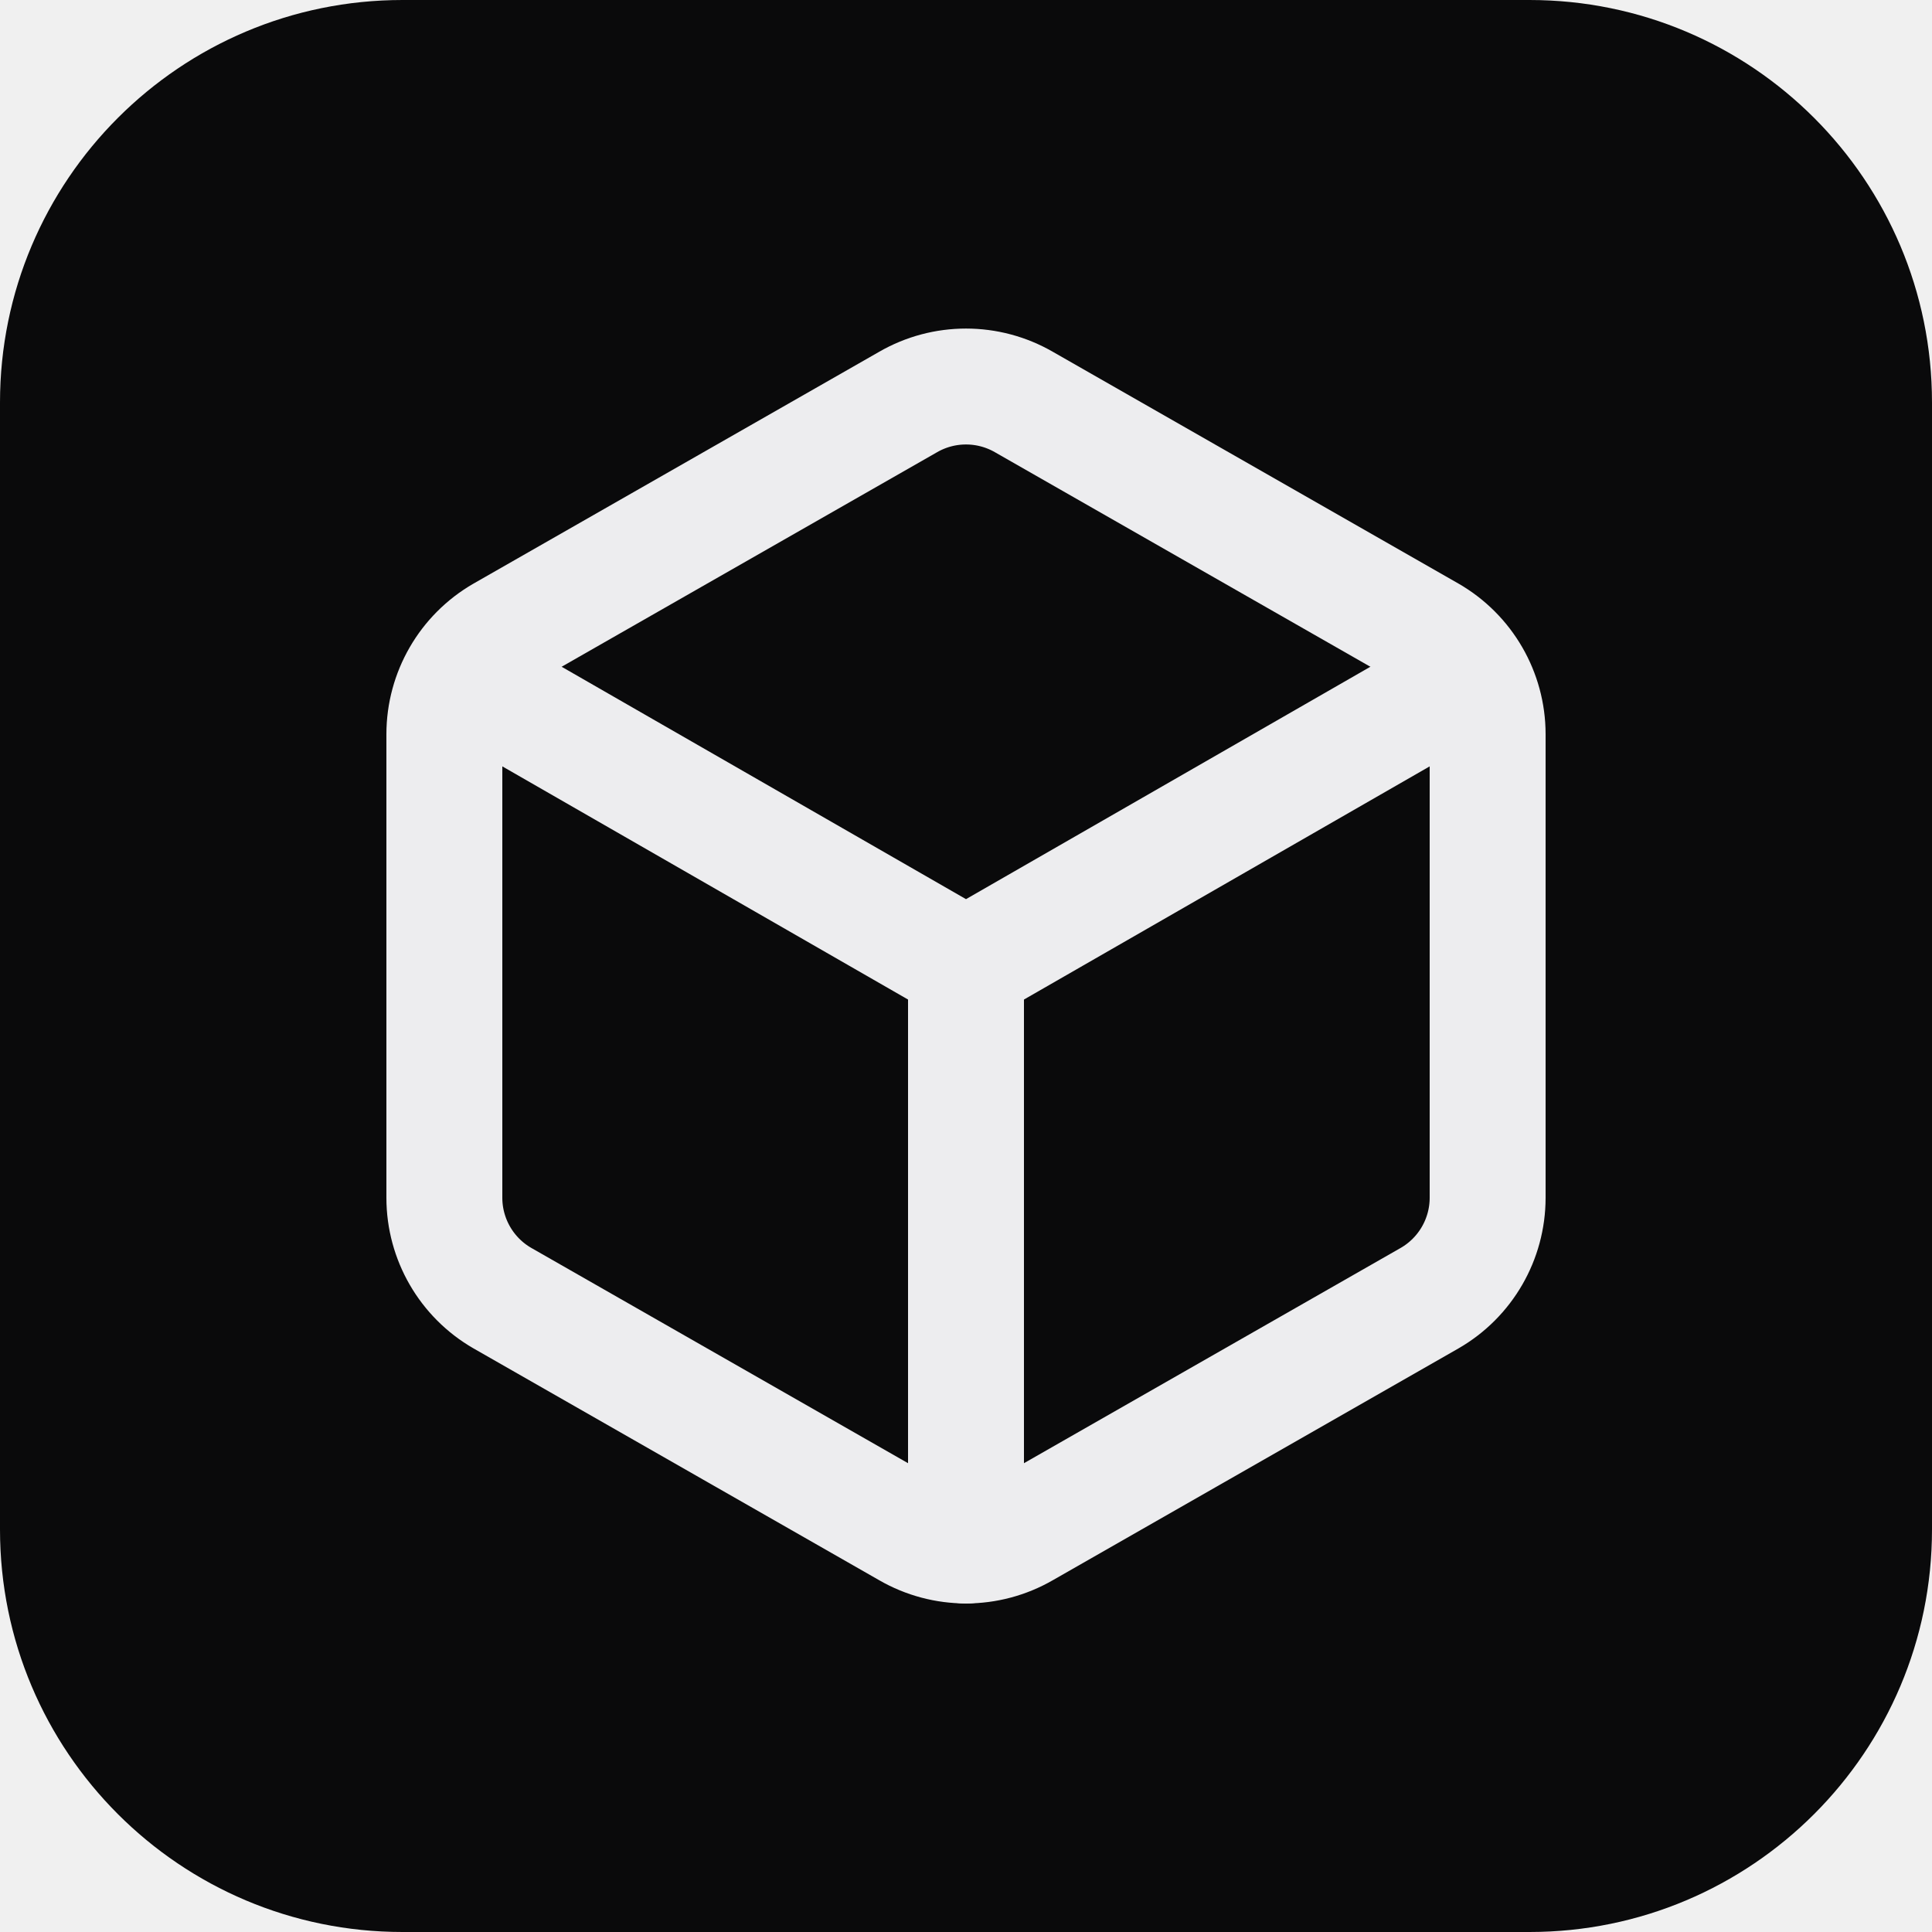
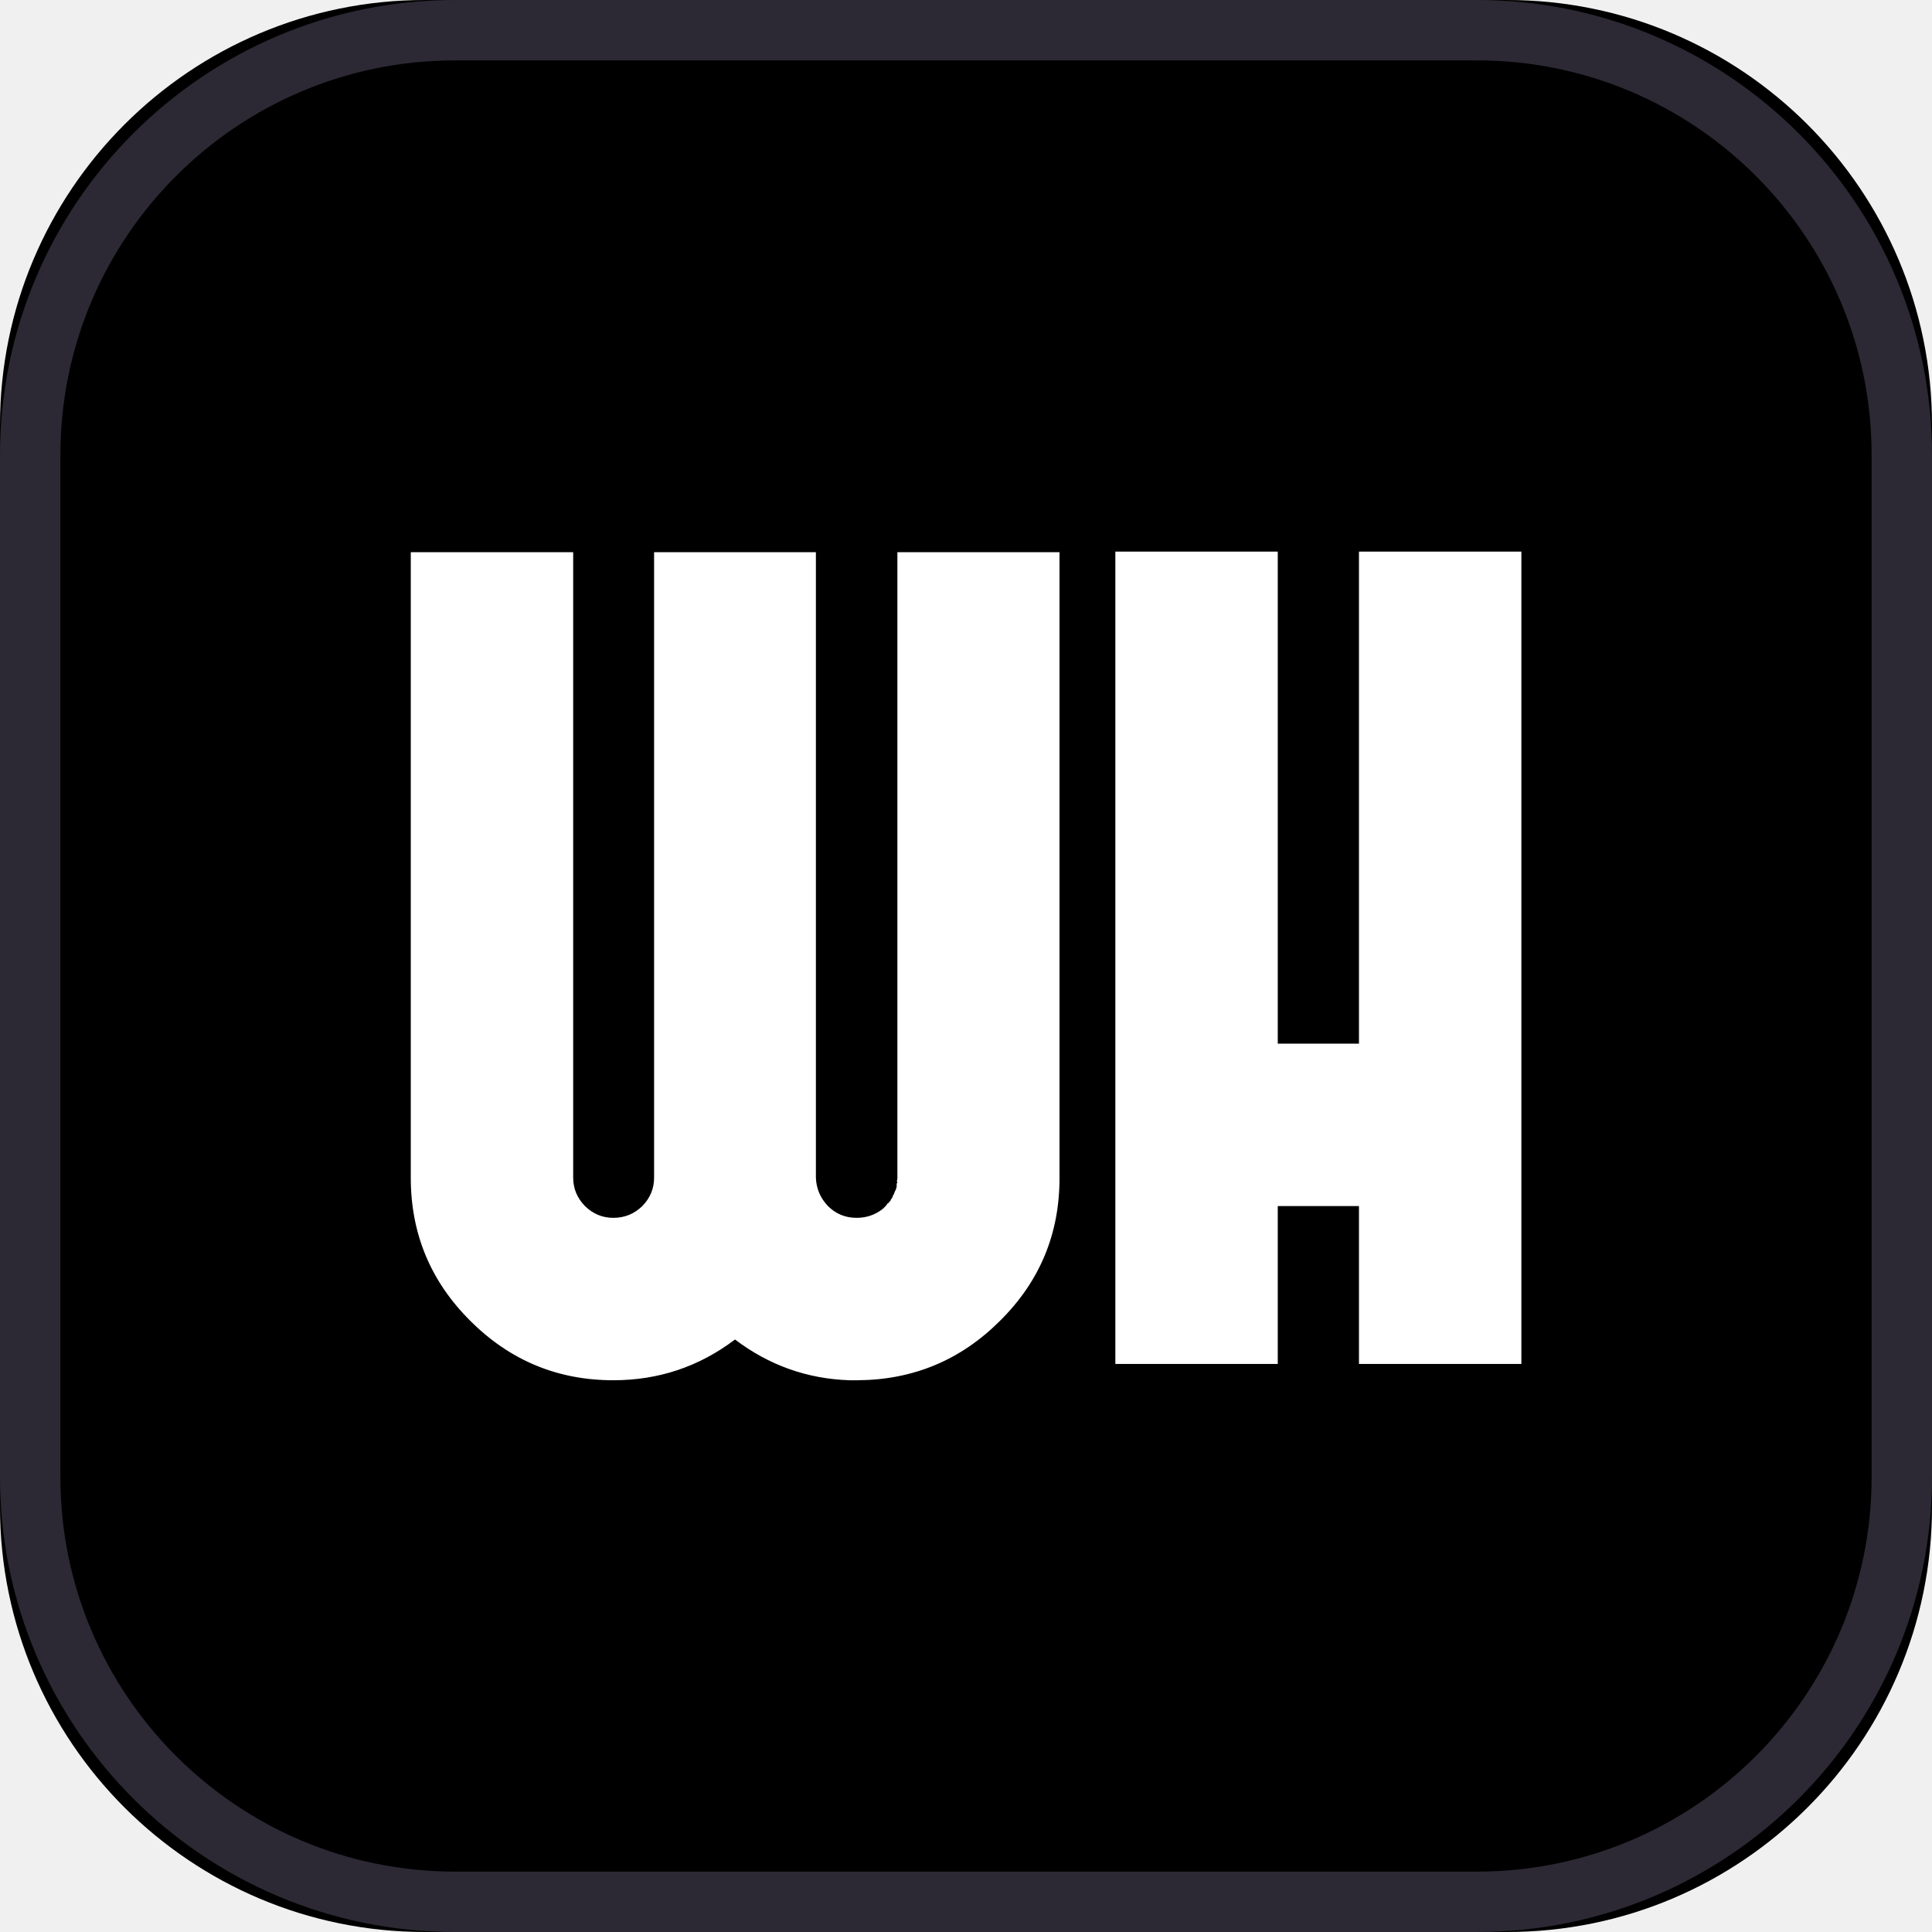
- <svg xmlns="http://www.w3.org/2000/svg" viewBox="0 0 24 24" width="24" height="24">
-   <rect width="24" height="24" rx="5" fill="#0a0a0b" />
-   <g transform="translate(12 12) scale(0.72) translate(-12 -12)" fill="none" stroke="#ededef" stroke-width="2" stroke-linecap="round" stroke-linejoin="round">
-     <path d="M21 8a2 2 0 0 0-1-1.73l-7-4a2 2 0 0 0-2 0l-7 4A2 2 0 0 0 3 8v8a2 2 0 0 0 1 1.73l7 4a2 2 0 0 0 2 0l7-4A2 2 0 0 0 21 16Z" />
-     <path d="m3.3 7 8.7 5 8.7-5" />
-     <path d="M12 22V12" />
+ <svg xmlns="http://www.w3.org/2000/svg" width="64" height="64" viewBox="0 0 64 64">
+   <rect width="64" height="64" rx="14.08" fill="#000000" />
+   <rect x="1" y="1" width="62" height="62" rx="14.08" fill="none" stroke="#2c2934" stroke-width="2" />
+   <g transform="translate(13.4375 45.1625)">
+     <path d="M0.17-6.15L0.17-26.87L5.55-26.87L5.55-6.15Q5.55-5.61 5.94-5.21Q6.34-4.82 6.88-4.82Q7.44-4.82 7.84-5.21Q8.23-5.61 8.23-6.15L8.23-26.87L13.59-26.87L13.59-6.15Q13.61-5.61 13.99-5.21Q14.38-4.82 14.94-4.82Q15.43-4.82 15.81-5.12L15.90-5.21Q15.94-5.25 15.97-5.31L15.97-5.29L15.99-5.31Q16.03-5.36 16.07-5.40L16.07-5.42Q16.11-5.47 16.13-5.51L16.13-5.53Q16.16-5.59 16.18-5.62L16.20-5.68L16.24-5.76L16.26-5.83Q16.27-5.87 16.27-5.89L16.26-5.89Q16.27-5.91 16.27-5.96Q16.29-6 16.29-6.02L16.27-6.02Q16.29-6.09 16.29-6.15L16.29-26.87L21.66-26.87L21.66-6.13Q21.66-3.36 19.69-1.41Q17.74 0.54 14.98 0.56L14.70 0.56Q12.60 0.49 10.91-0.79Q9.13 0.56 6.88 0.56Q4.11 0.56 2.14-1.41Q0.17-3.37 0.17-6.15" fill="#ffffff" />
+     <path d="M31.58-26.89L36.96-26.89L36.96 0.02L31.58 0.02L31.58-5.21L28.89-5.21L28.89 0.02L23.51 0.02L23.51-26.89L28.89-26.89L28.89-10.59L31.58-10.59" fill="#ffffff" />
  </g>
</svg>
